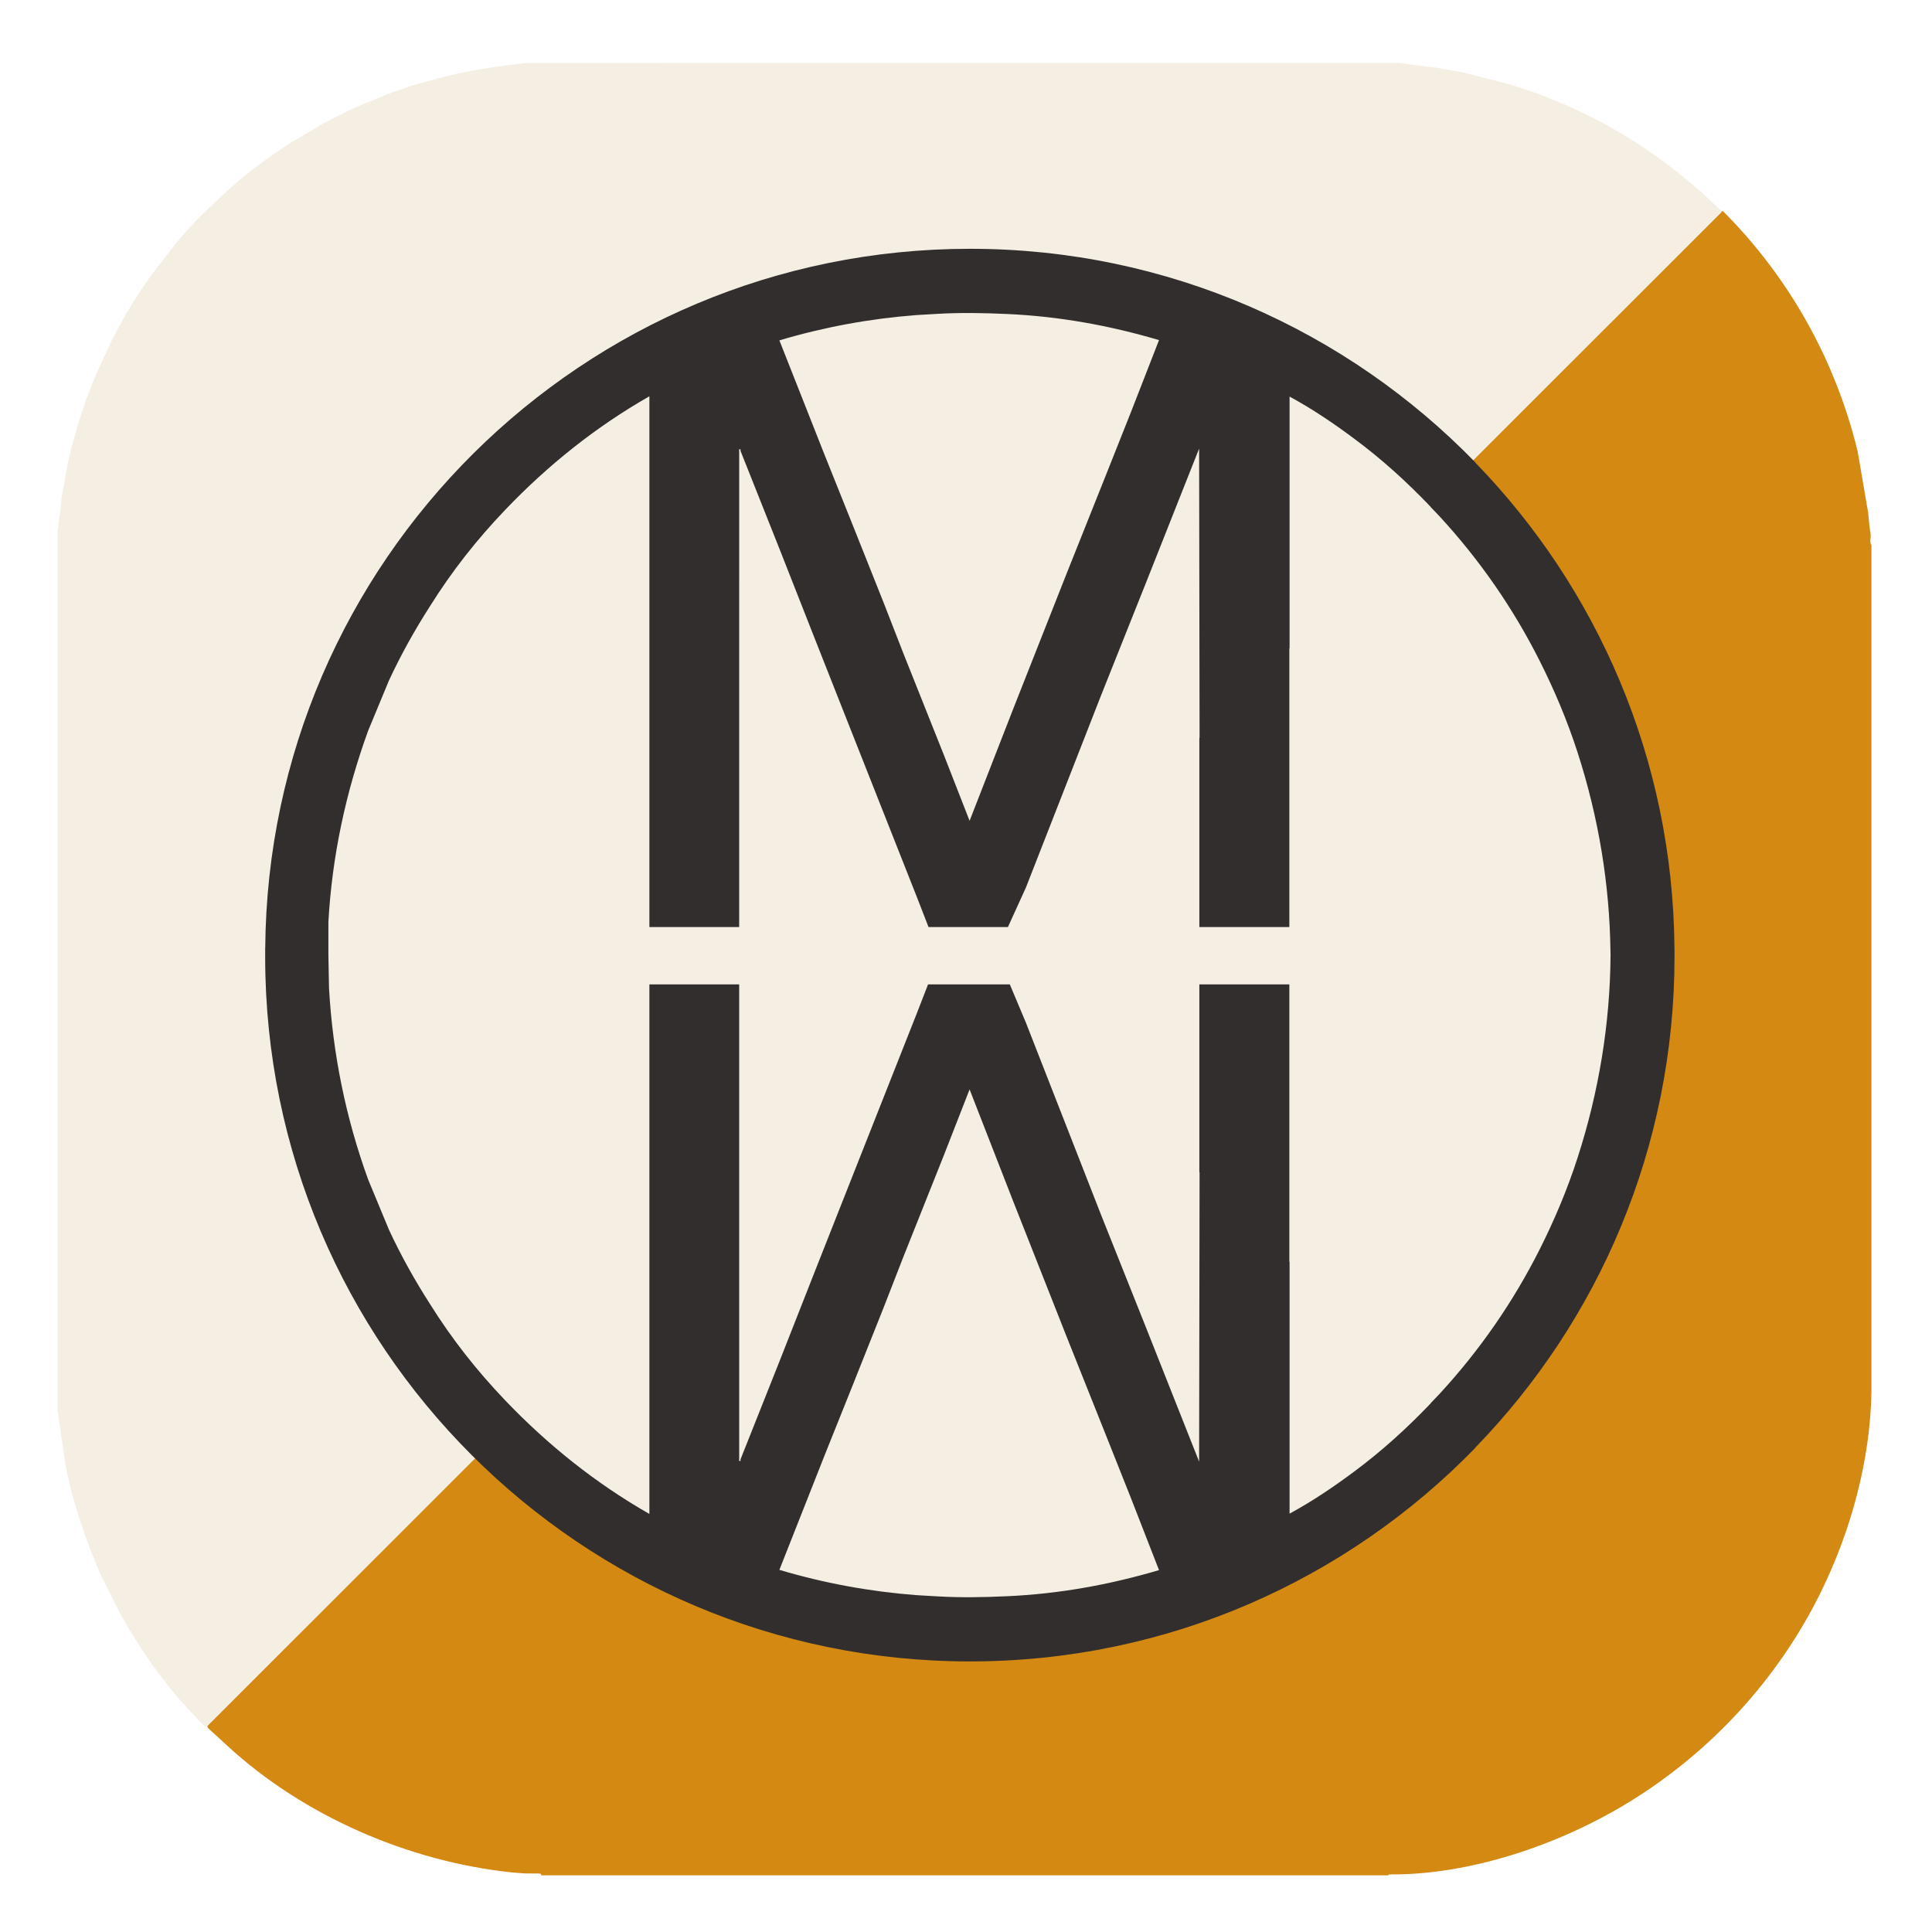
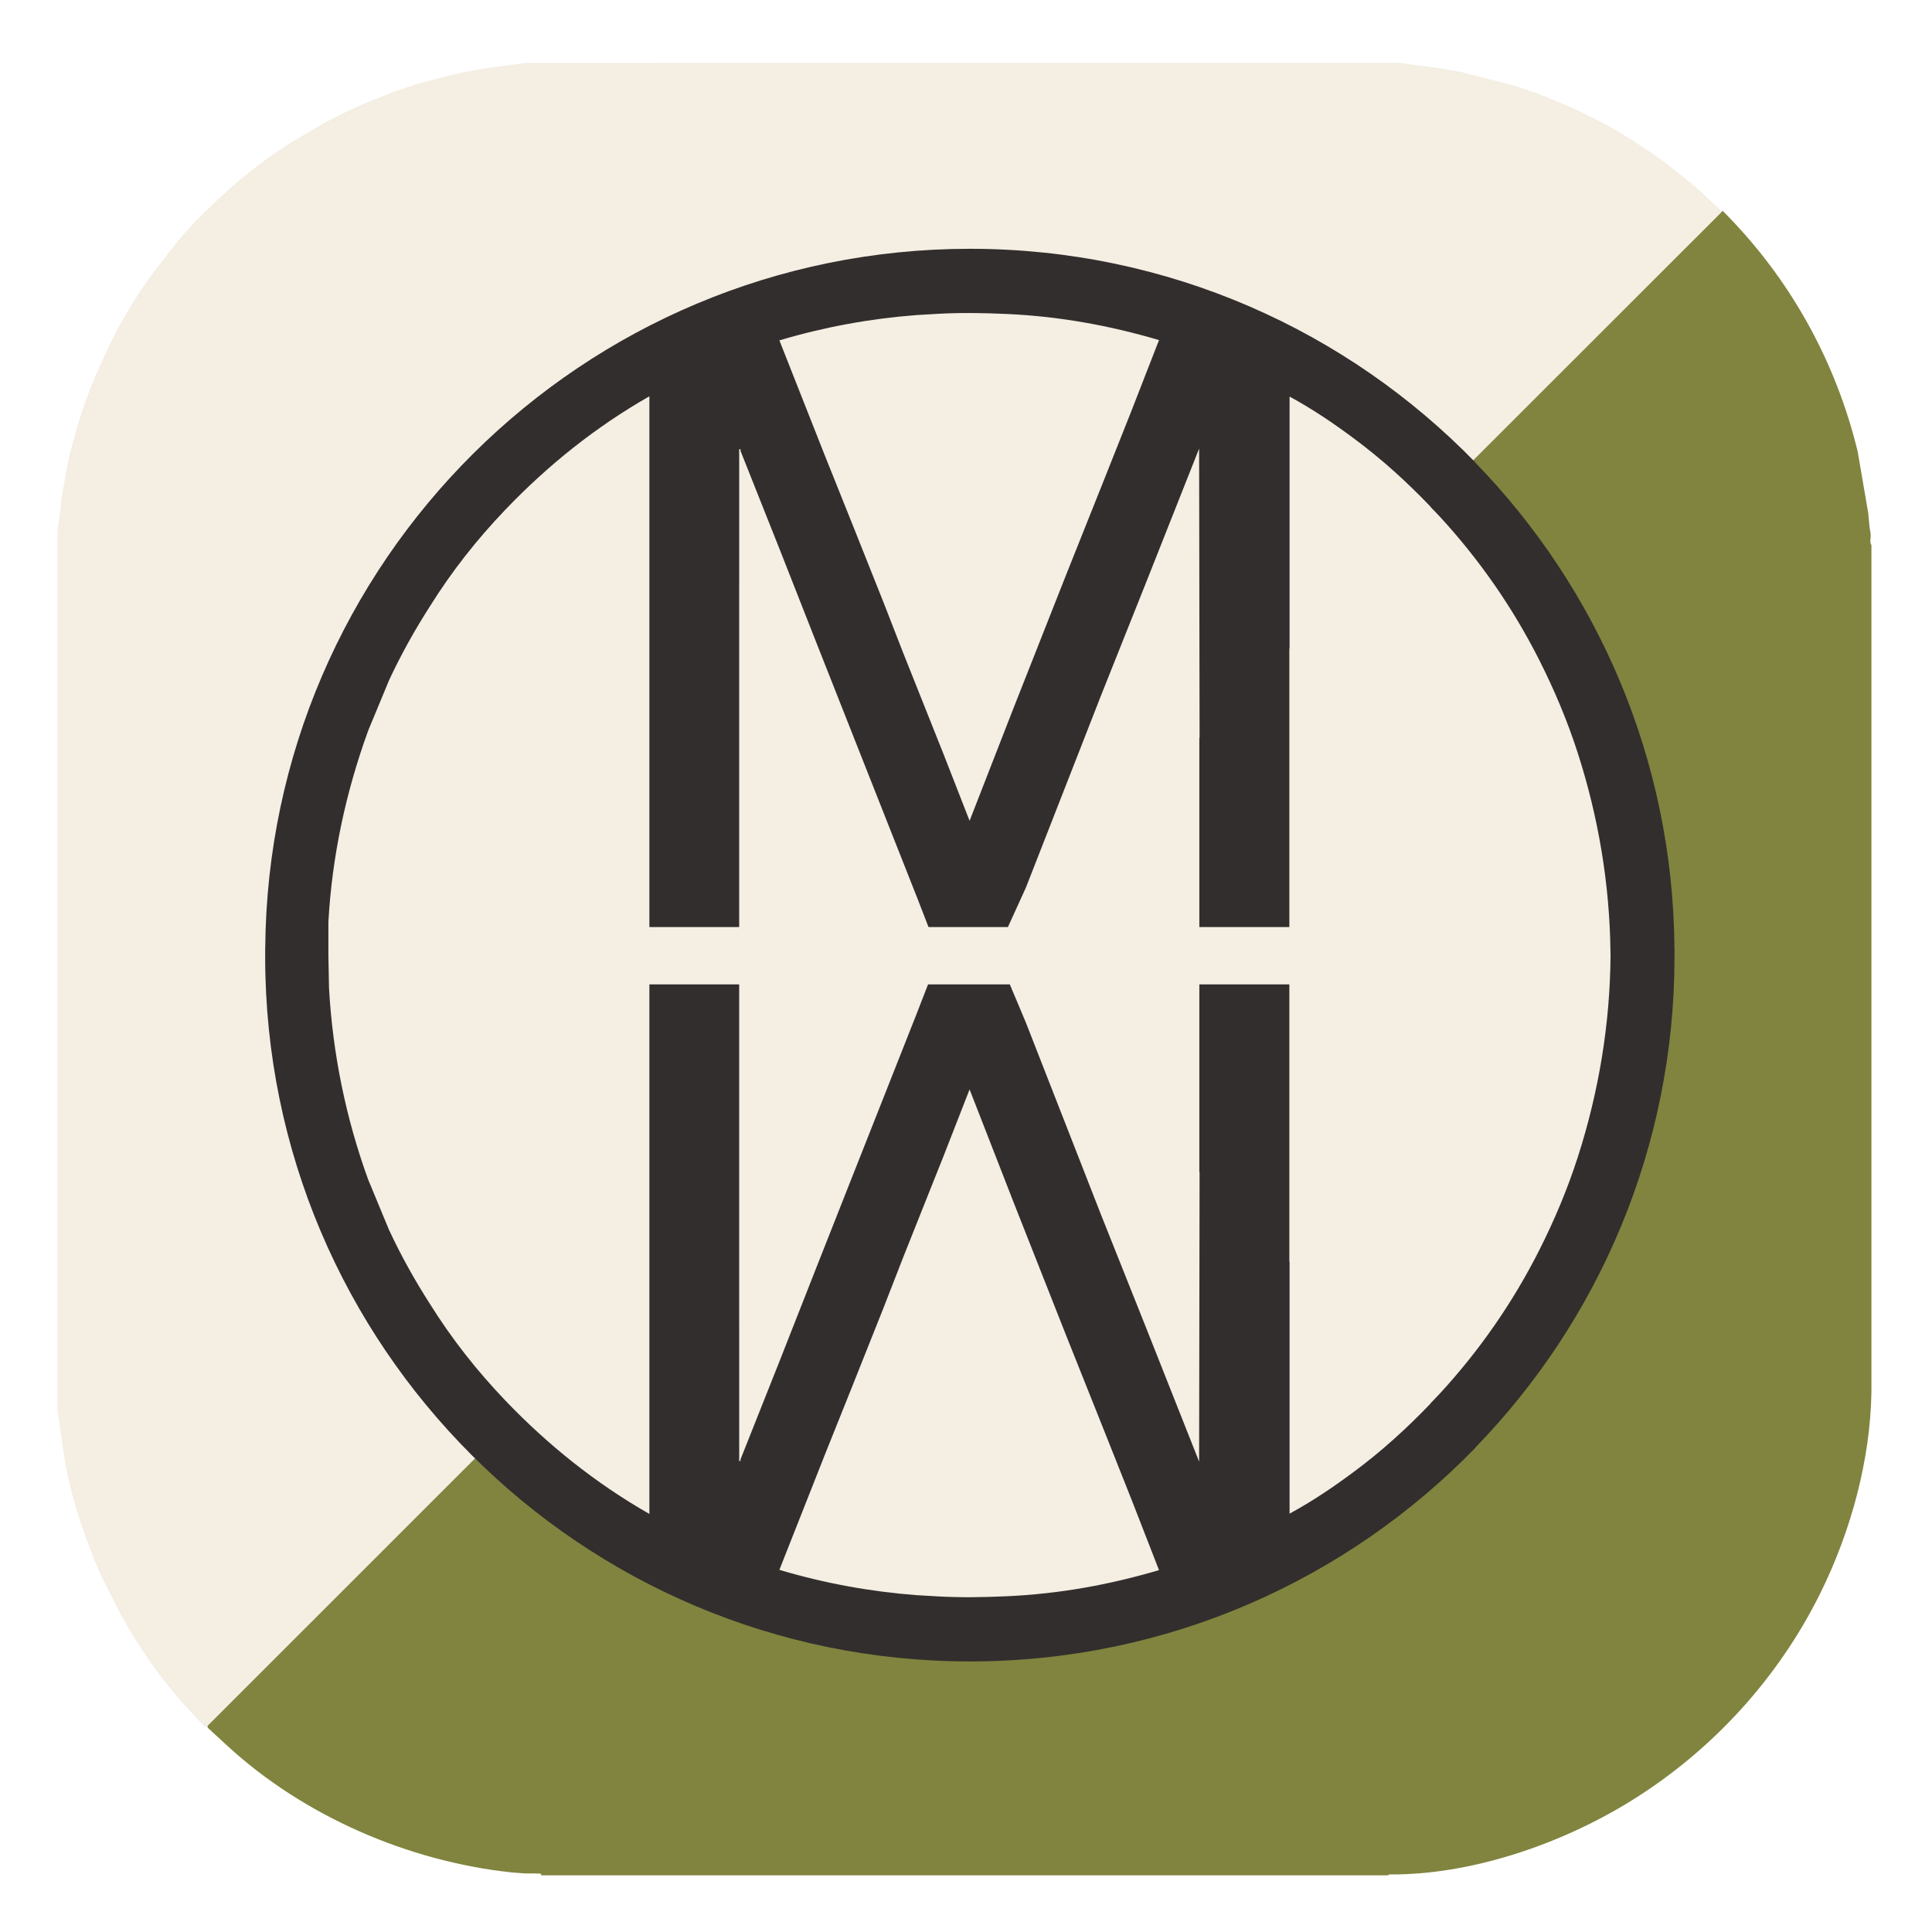
<svg xmlns="http://www.w3.org/2000/svg" width="360pt" height="360pt" viewBox="0 0 360 360">
-   <path fill-rule="nonzero" fill="#D38912" fill-opacity="1" d="M 348.711 101.555 L 348.711 259.332 C 348.523 272 344.914 285.285 339.207 296.832 C 331.359 312.707 319.051 326.168 304.012 335.508 C 290.695 343.777 273.875 349.402 258.895 349.273 L 258.602 349.441 L 100.824 349.441 C 100.84 349.387 100.852 349.254 100.812 349.203 C 100.773 349.148 100.641 349.102 100.504 349.102 L 97.738 349.082 L 95.398 348.902 C 76.148 346.867 56.617 338.434 42.332 325.273 L 38.957 322.172 C 38.797 322.02 38.496 321.754 38.758 321.488 L 129.414 230.844 L 149.098 211.211 L 187.82 172.391 L 207.719 152.531 L 218.926 141.25 L 231.48 128.711 L 269.379 90.875 L 320.984 39.277 C 333.402 51.672 342.027 67.145 346.152 84.133 L 348.117 95.609 L 348.348 98.074 C 348.414 98.785 348.66 99.441 348.555 100.246 C 348.492 100.699 348.469 101.23 348.711 101.555 " />
+   <path fill-rule="nonzero" fill="#80843E" fill-opacity="1" d="M 348.711 101.555 L 348.711 259.332 C 348.523 272 344.914 285.285 339.207 296.832 C 331.359 312.707 319.051 326.168 304.012 335.508 C 290.695 343.777 273.875 349.402 258.895 349.273 L 258.602 349.441 L 100.824 349.441 C 100.84 349.387 100.852 349.254 100.812 349.203 C 100.773 349.148 100.641 349.102 100.504 349.102 L 97.738 349.082 L 95.398 348.902 C 76.148 346.867 56.617 338.434 42.332 325.273 L 38.957 322.172 C 38.797 322.02 38.496 321.754 38.758 321.488 L 129.414 230.844 L 149.098 211.211 L 187.82 172.391 L 207.719 152.531 L 218.926 141.25 L 231.48 128.711 L 269.379 90.875 L 320.984 39.277 C 333.402 51.672 342.027 67.145 346.152 84.133 L 348.117 95.609 L 348.348 98.074 C 348.414 98.785 348.66 99.441 348.555 100.246 C 348.492 100.699 348.469 101.23 348.711 101.555 " />
  <path fill-rule="nonzero" fill="rgb(95.538%, 93.419%, 89.09%)" fill-opacity="1" d="M 34.875 318.223 C 30.047 313.008 26.062 307.203 22.582 301.004 L 18.793 293.523 C 15.914 286.848 13.59 280.102 12.199 272.938 L 10.723 262.738 L 10.719 99.074 L 10.984 96.844 L 11.254 95.223 L 11.496 92.676 L 12.637 86.242 C 14.129 79.918 15.996 73.809 18.727 67.941 L 19.949 65.309 C 22.281 60.285 25.043 55.613 28.316 51.125 L 32.223 46.082 C 34.402 43.266 36.82 40.734 39.422 38.301 L 41.66 36.203 C 45.555 32.559 49.734 29.445 54.246 26.555 L 60.59 22.816 L 64.969 20.617 L 67.941 19.289 L 73.117 17.207 L 77.32 15.758 L 83.074 14.242 C 87.961 12.961 93 12.371 98.086 11.727 L 260.637 11.723 L 262.188 11.914 C 262.762 11.98 263.324 12.098 263.875 12.164 L 267.137 12.543 L 272.242 13.422 L 281.691 15.816 L 286.645 17.477 L 292.02 19.672 L 296.84 21.961 C 304.434 25.84 311.336 30.727 317.676 36.391 L 319.191 37.883 C 319.625 38.309 320.707 39.086 320.742 39.383 C 320.766 39.605 320.574 39.711 320.355 39.93 L 262.613 97.598 L 253.676 106.531 L 197.539 162.742 L 129.492 230.805 L 88.797 271.422 L 83.469 276.734 L 57.855 302.367 L 51.93 308.207 L 38.508 321.645 C 38.332 321.82 38.121 321.73 37.977 321.574 Z M 34.875 318.223 " />
  <path fill-rule="nonzero" fill="rgb(95.538%, 93.419%, 89.09%)" fill-opacity="1" d="M 304.566 177.539 C 304.566 247.125 249.02 303.539 180.496 303.539 C 111.973 303.539 56.422 247.125 56.422 177.539 C 56.422 107.949 111.973 51.535 180.496 51.535 C 249.02 51.535 304.566 107.949 304.566 177.539 " />
  <path fill-rule="nonzero" fill="rgb(19.615%, 18.178%, 17.551%)" fill-opacity="1" d="M 300.102 178 C 300.016 190.781 297.914 203.484 293.965 215.715 C 292.047 221.648 289.656 227.324 286.852 232.887 C 281.922 242.66 275.691 251.641 268.281 259.684 C 267.727 260.289 267.148 260.863 266.586 261.453 L 266.609 261.48 C 262.207 266.086 257.543 270.328 252.414 274.145 C 248.52 277.043 244.609 279.703 240.293 282.043 L 240.293 235.137 L 240.25 235.09 L 240.25 183.426 L 223.48 183.426 L 223.48 218.414 L 223.523 218.457 L 223.438 272.352 L 213.637 247.609 L 205.074 226.133 L 201.445 216.844 L 191.156 190.539 L 188.164 183.426 L 172.93 183.426 L 170.746 189.047 L 158.137 220.949 L 151.734 237.164 L 145.305 253.512 L 137.973 271.961 C 138.133 272.348 137.613 272.344 137.734 271.988 L 137.738 271.41 L 137.738 247.203 L 137.734 246.797 L 137.734 183.426 L 121.004 183.426 L 121.004 282.098 C 110.973 276.379 102.062 269.223 94.16 260.965 C 88.855 255.418 84.18 249.48 80.121 242.98 C 77.254 238.512 74.73 233.98 72.488 229.172 L 68.609 219.812 C 64.43 208.32 61.988 196.305 61.305 184.074 L 61.195 178.133 C 61.191 178 61.191 177.859 61.191 177.723 L 61.191 171.793 C 61.871 159.562 64.43 147.621 68.609 136.129 L 72.488 126.77 C 74.73 121.961 77.254 117.43 80.121 112.961 C 84.18 106.461 88.855 100.523 94.16 94.98 C 102.062 86.719 110.973 79.562 121.004 73.844 L 121.004 172.742 L 137.734 172.742 L 137.734 109.145 L 137.738 108.738 L 137.738 84.531 L 137.734 83.957 C 137.613 83.598 138.133 83.594 137.973 83.984 L 145.305 102.43 L 151.734 118.777 L 158.137 134.992 L 170.746 166.895 L 173.016 172.742 L 187.812 172.742 L 191.156 165.402 L 201.445 139.098 L 205.074 129.809 L 213.637 108.336 L 223.438 83.59 L 223.523 137.484 L 223.48 137.531 L 223.48 172.742 L 240.25 172.742 L 240.25 120.852 L 240.293 120.805 L 240.293 73.898 C 244.609 76.238 248.52 78.898 252.414 81.801 C 257.543 85.613 262.207 89.855 266.609 94.465 L 266.586 94.488 C 267.148 95.078 267.727 95.652 268.281 96.258 C 275.691 104.301 281.922 113.281 286.852 123.055 C 289.656 128.617 292.047 134.293 293.965 140.227 C 297.848 152.25 299.934 164.73 300.086 177.289 C 300.086 177.297 300.086 177.309 300.086 177.309 L 300.086 177.305 C 300.09 177.52 300.102 177.73 300.102 177.941 L 300.105 177.941 C 300.102 177.965 300.102 177.977 300.102 178 M 187.66 297.434 C 183.23 297.637 179.012 297.711 174.617 297.457 L 170.793 297.234 C 162.113 296.57 153.648 295.023 145.227 292.52 L 153.664 271.152 L 158.867 258.168 L 164.645 243.66 L 168.305 234.262 L 175.875 215.27 L 180.668 202.996 L 188.906 224.129 L 198.668 248.863 L 206.246 267.855 L 210.801 279.316 L 215.965 292.57 C 206.605 295.332 197.285 296.996 187.66 297.434 M 170.793 58.707 L 174.617 58.484 C 179.012 58.23 183.23 58.309 187.66 58.508 C 197.285 58.945 206.605 60.609 215.965 63.371 L 210.801 76.625 L 206.246 88.09 L 198.668 107.078 L 188.906 131.812 L 180.668 152.945 L 175.875 140.672 L 168.305 121.68 L 164.645 112.281 L 158.867 97.777 L 153.664 84.793 L 145.227 63.422 C 153.648 60.922 162.113 59.371 170.793 58.707 M 312.02 178.184 C 312.031 177.668 312.023 177.059 312.008 176.539 C 311.703 141.422 297.621 109.594 274.902 86.199 L 274.926 86.176 C 251.062 61.621 217.688 46.359 180.742 46.359 C 108.547 46.359 49.969 104.613 49.422 176.68 C 49.418 176.68 49.41 176.688 49.41 176.688 C 49.41 176.688 49.414 176.945 49.414 177.262 C 49.414 177.375 49.41 177.488 49.41 177.602 C 49.41 177.602 49.414 177.602 49.414 177.602 C 49.418 177.891 49.414 178.176 49.41 178.34 C 49.457 250.832 108.238 309.582 180.742 309.582 C 217.688 309.582 251.062 294.32 274.926 269.766 L 274.902 269.742 C 297.871 246.09 312.02 213.824 312.02 178.25 C 312.02 178.227 312.02 178.207 312.02 178.184 " />
</svg>
